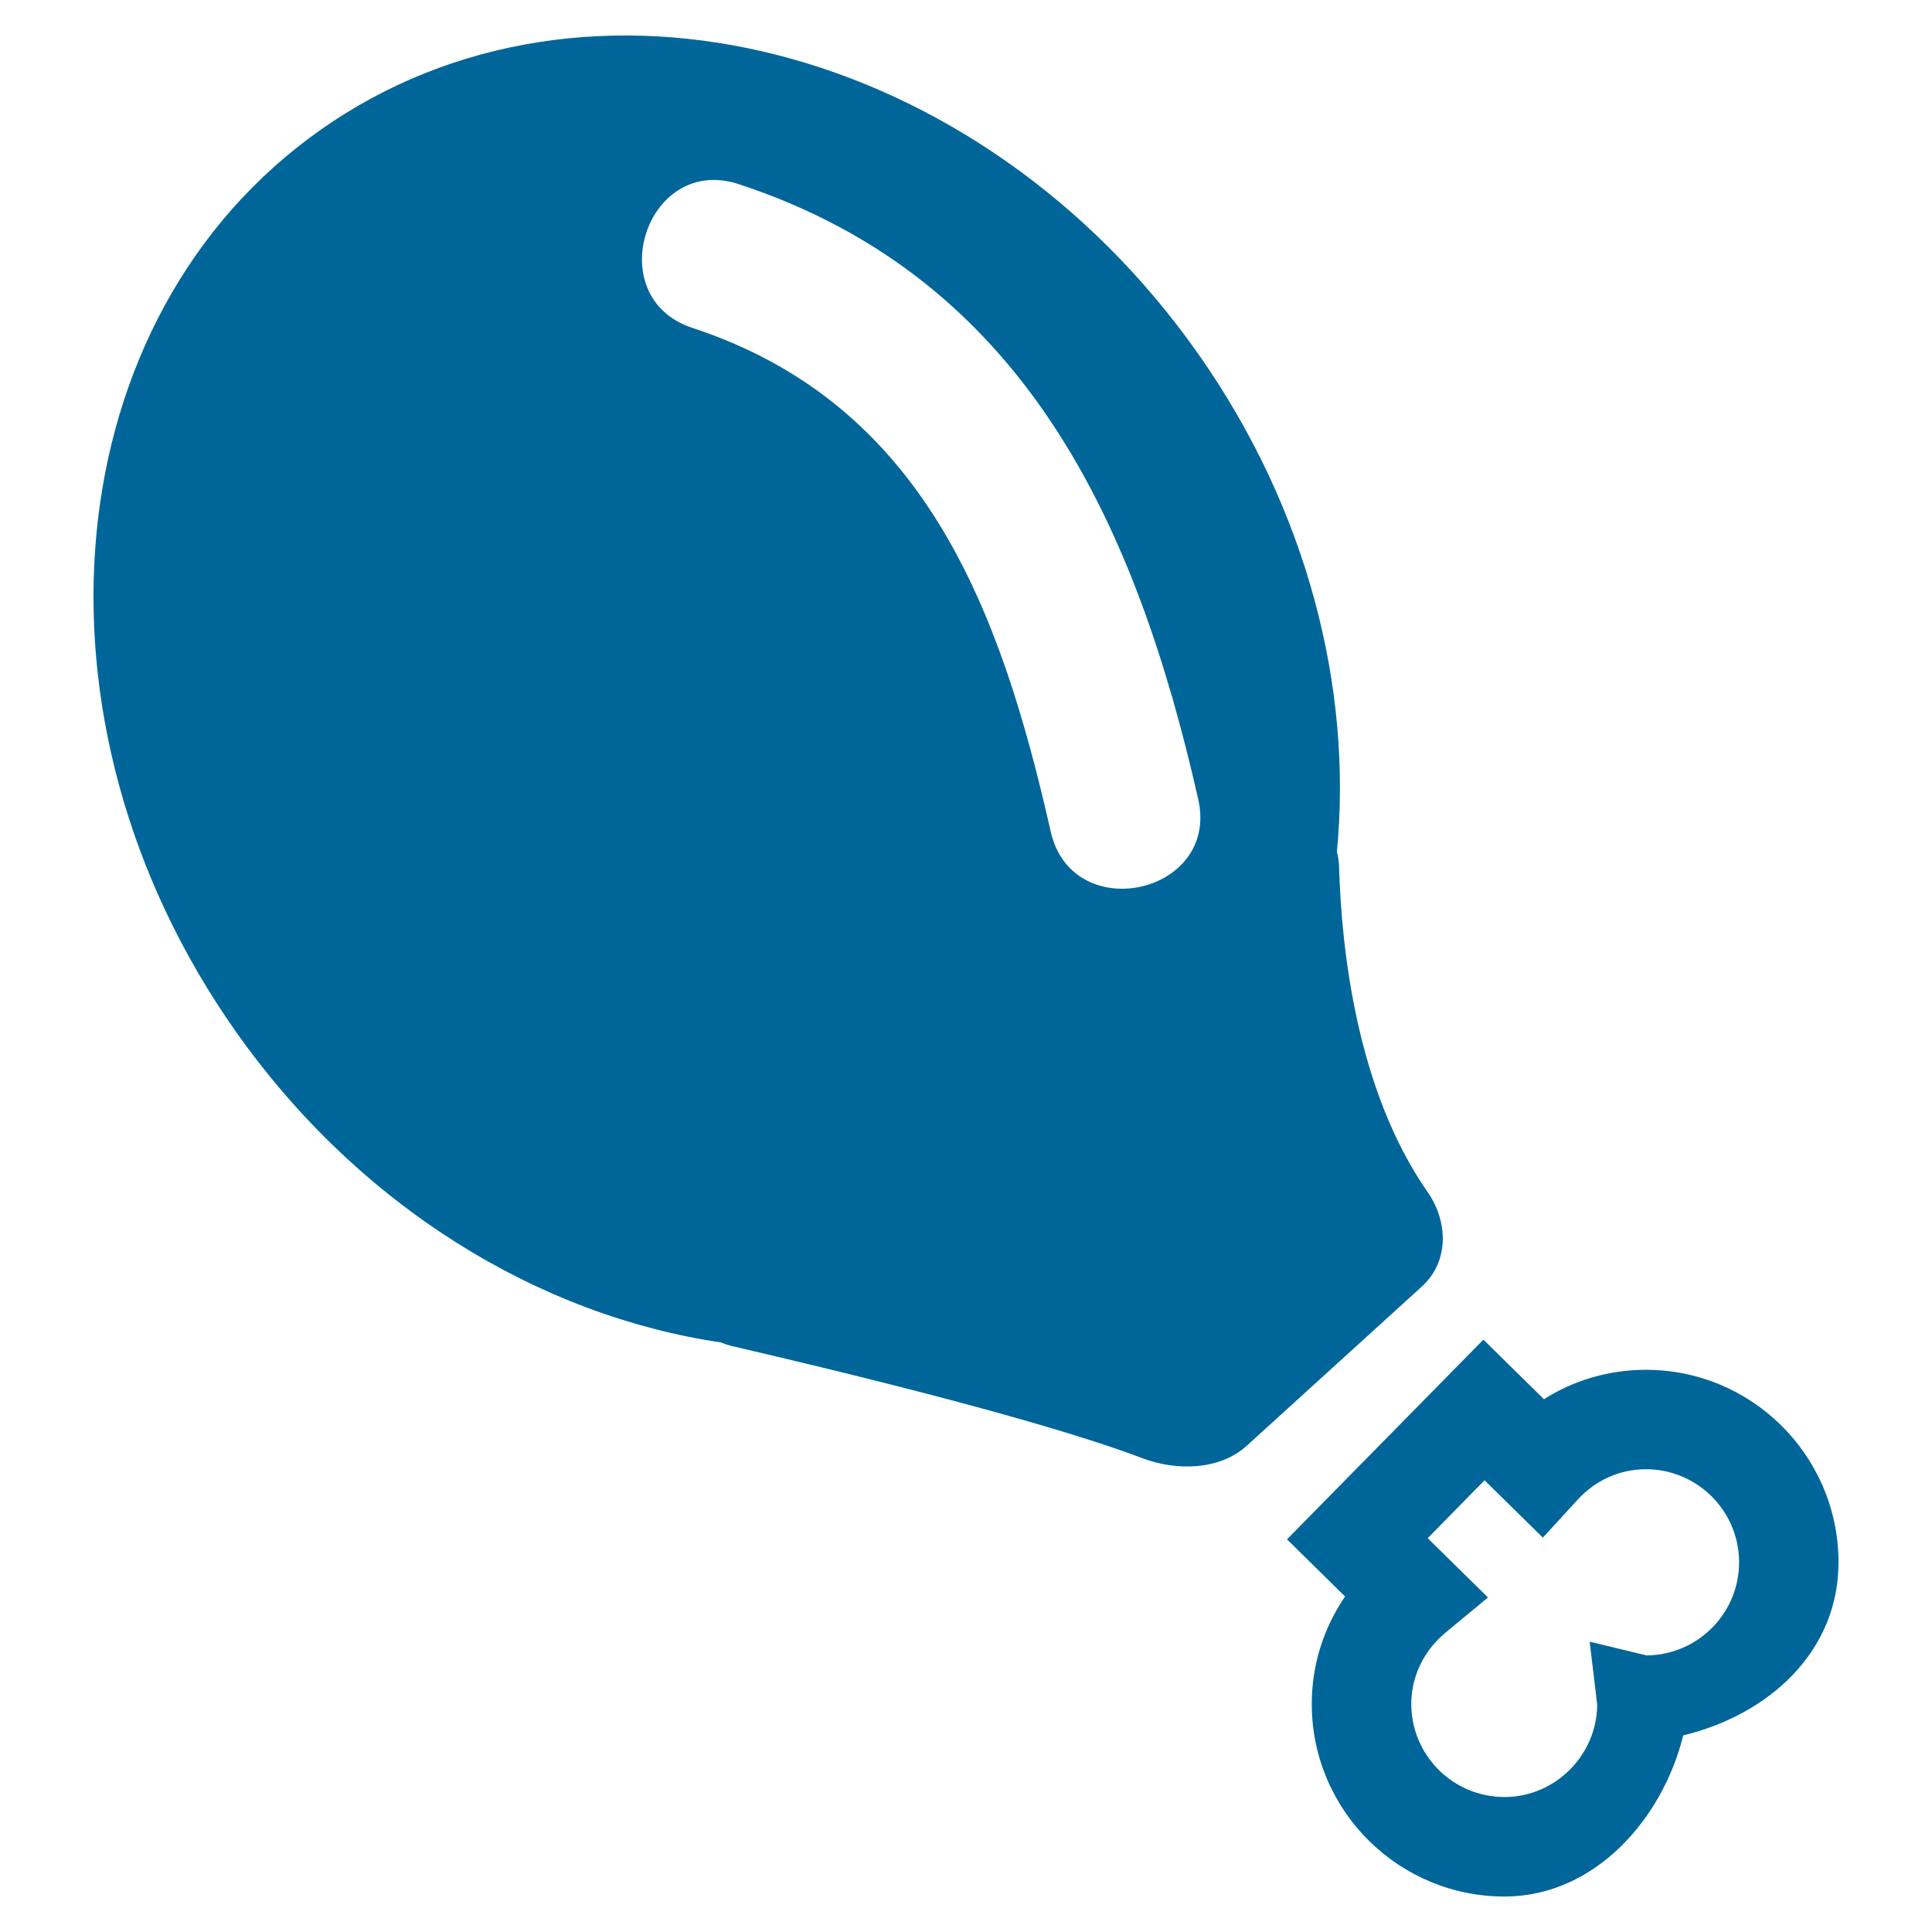
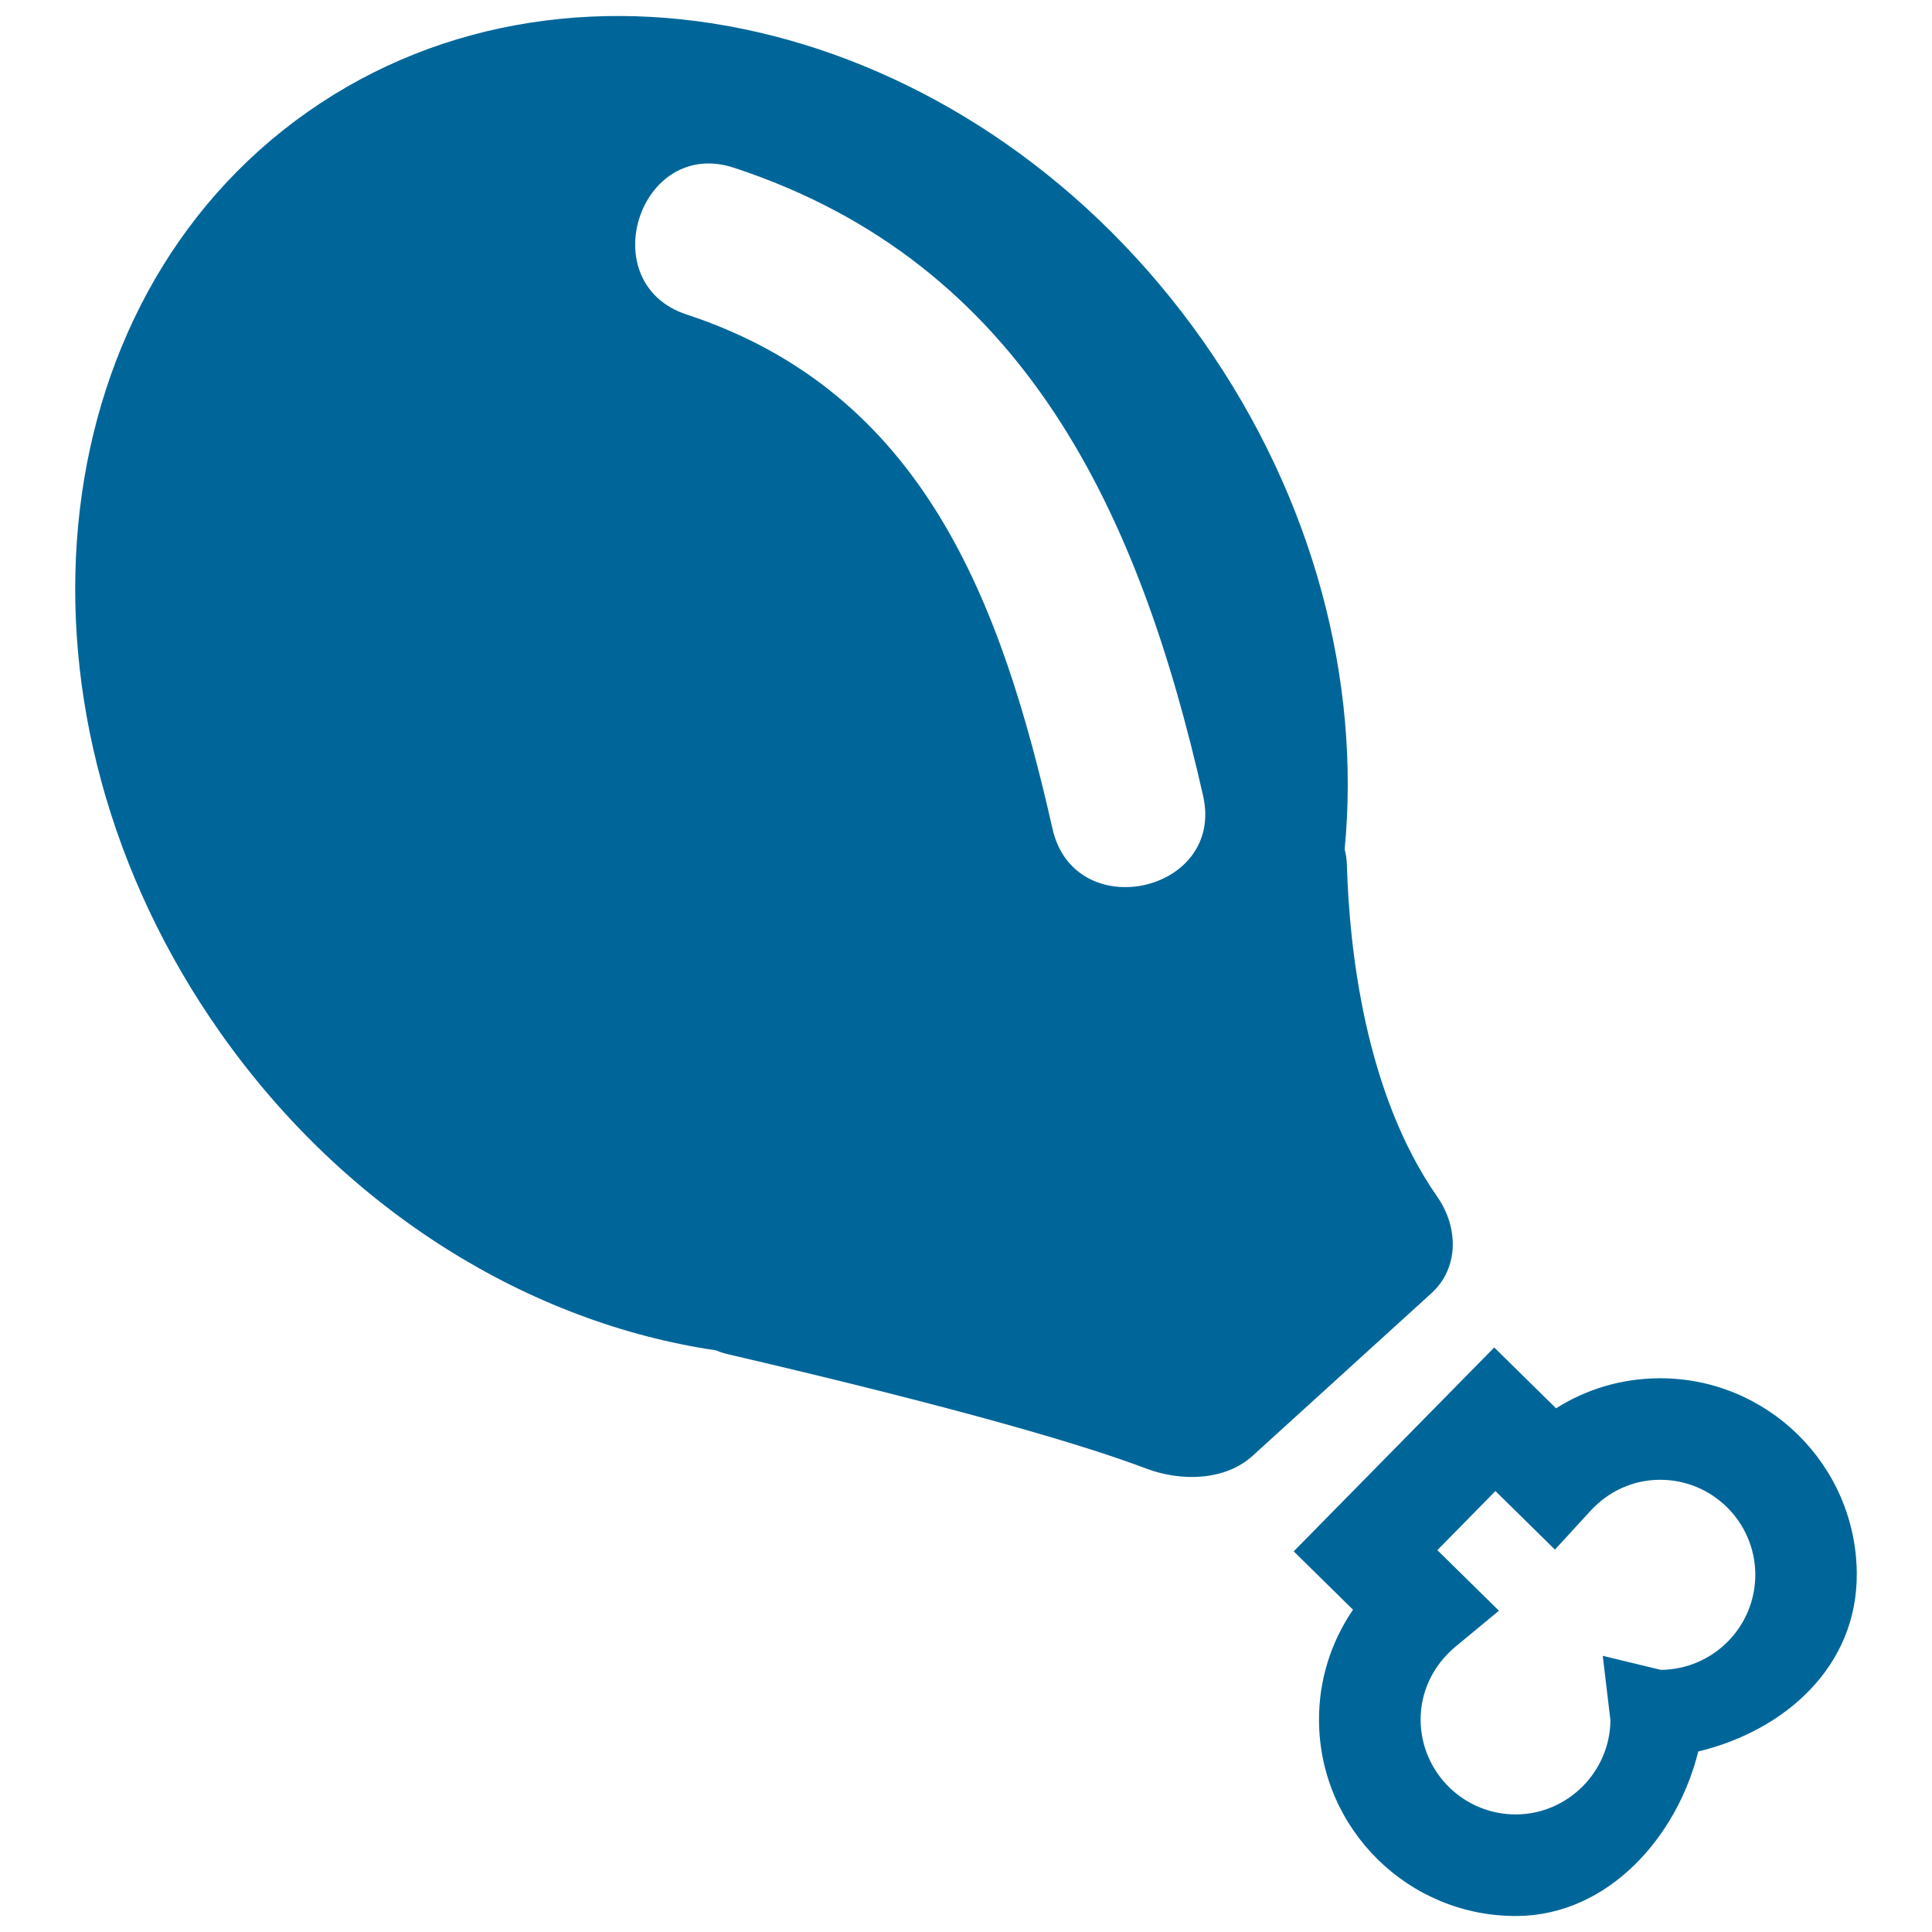
- <svg xmlns="http://www.w3.org/2000/svg" version="1.1" id="Capa_1" x="0px" y="0px" width="200px" height="200px" viewBox="156 156 200 200" enable-background="new 156 156 200 200" xml:space="preserve">
+ <svg xmlns="http://www.w3.org/2000/svg" version="1.1" id="Capa_1" x="0px" y="0px" width="300px" height="300px" viewBox="106 106 300 300" enable-background="new 106 106 300 300" xml:space="preserve">
  <g>
    <g>
-       <path fill="#006699" d="M230.658,294.973c0.362,0.16,0.778,0.294,1.237,0.399c24.313,5.668,36.382,9.313,42.353,11.576    c3.545,1.345,8.016,1.263,10.819-1.288l18.125-16.48c2.804-2.551,2.757-6.681,0.588-9.791c-7.337-10.52-8.916-25.146-9.159-33.641    c-0.02-0.603-0.106-1.112-0.226-1.578c1.629-16.916-3.029-35.444-14.373-51.563c-22.633-32.166-63.291-42.548-90.81-23.185    c-27.52,19.363-31.477,61.137-8.841,93.308C193.226,280.996,211.889,292.213,230.658,294.973z M232.48,175.064    c29.586,9.726,41.111,35.194,47.561,63.676c2.226,9.834-13.042,13.183-15.268,3.354c-5.171-22.836-12.986-44.225-37.101-52.152    C218.106,186.797,222.88,171.911,232.48,175.064z" />
-       <path fill="#006699" d="M326.226,297.803c-3.747,0.03-7.309,1.087-10.397,3.044l-6.268-6.168l-20.332,20.673l6.012,5.917    c-2.261,3.305-3.479,7.218-3.448,11.285c0.09,10.992,9.106,19.86,20.097,19.771c9.235-0.076,16.229-8.037,18.357-16.679    c8.807-2.122,16.152-8.641,16.074-18.075C346.233,306.58,337.218,297.711,326.226,297.803z M326.447,327.368l-5.883-1.422    l0.778,6.526c-0.043,5.227-4.32,9.514-9.531,9.554c-5.314,0.044-9.672-4.245-9.716-9.557c-0.025-2.857,1.269-5.573,3.548-7.462    l4.393-3.636l-6.242-6.14l5.888-5.993l6.034,5.937l3.604-3.93c1.845-2.01,4.331-3.129,6.994-3.15    c5.311-0.045,9.672,4.245,9.716,9.556C336.07,322.97,331.784,327.324,326.447,327.368z" />
+       <path fill="#006699" d="M217.191,315.684c0.553,0.245,1.19,0.452,1.893,0.612c37.234,8.68,55.718,14.263,64.862,17.727    c5.429,2.061,12.275,1.935,16.567-1.972l27.757-25.238c4.295-3.906,4.224-10.231,0.902-14.994    c-11.236-16.11-13.654-38.509-14.027-51.519c-0.029-0.924-0.161-1.703-0.347-2.417c2.494-25.905-4.638-54.278-22.012-78.964    c-34.66-49.261-96.926-65.161-139.068-35.507c-42.146,29.653-48.205,93.626-13.539,142.896    C159.867,294.279,188.447,311.457,217.191,315.684z M219.981,132.053c45.31,14.895,62.958,53.896,72.836,97.515    c3.41,15.061-19.973,20.188-23.381,5.136c-7.921-34.972-19.888-67.727-56.818-79.867    C197.968,150.021,205.279,127.224,219.981,132.053z" />
+       <path fill="#006699" d="M363.546,320.018c-5.738,0.047-11.192,1.666-15.922,4.663l-9.6-9.445l-31.137,31.657l9.208,9.063    c-3.463,5.061-5.329,11.052-5.281,17.282c0.138,16.832,13.944,30.413,30.777,30.277c14.143-0.117,24.854-12.309,28.112-25.543    c13.487-3.251,24.736-13.233,24.617-27.682C394.187,333.46,380.38,319.877,363.546,320.018z M363.886,365.295l-9.01-2.179    l1.19,9.996c-0.065,8.004-6.614,14.569-14.597,14.63c-8.137,0.068-14.812-6.5-14.877-14.636    c-0.039-4.376,1.942-8.533,5.432-11.428l6.729-5.567l-9.56-9.404l9.017-9.177l9.241,9.092l5.52-6.019    c2.825-3.079,6.633-4.791,10.711-4.822c8.133-0.07,14.813,6.499,14.879,14.632C378.622,358.561,372.059,365.229,363.886,365.295z" />
    </g>
  </g>
</svg>
